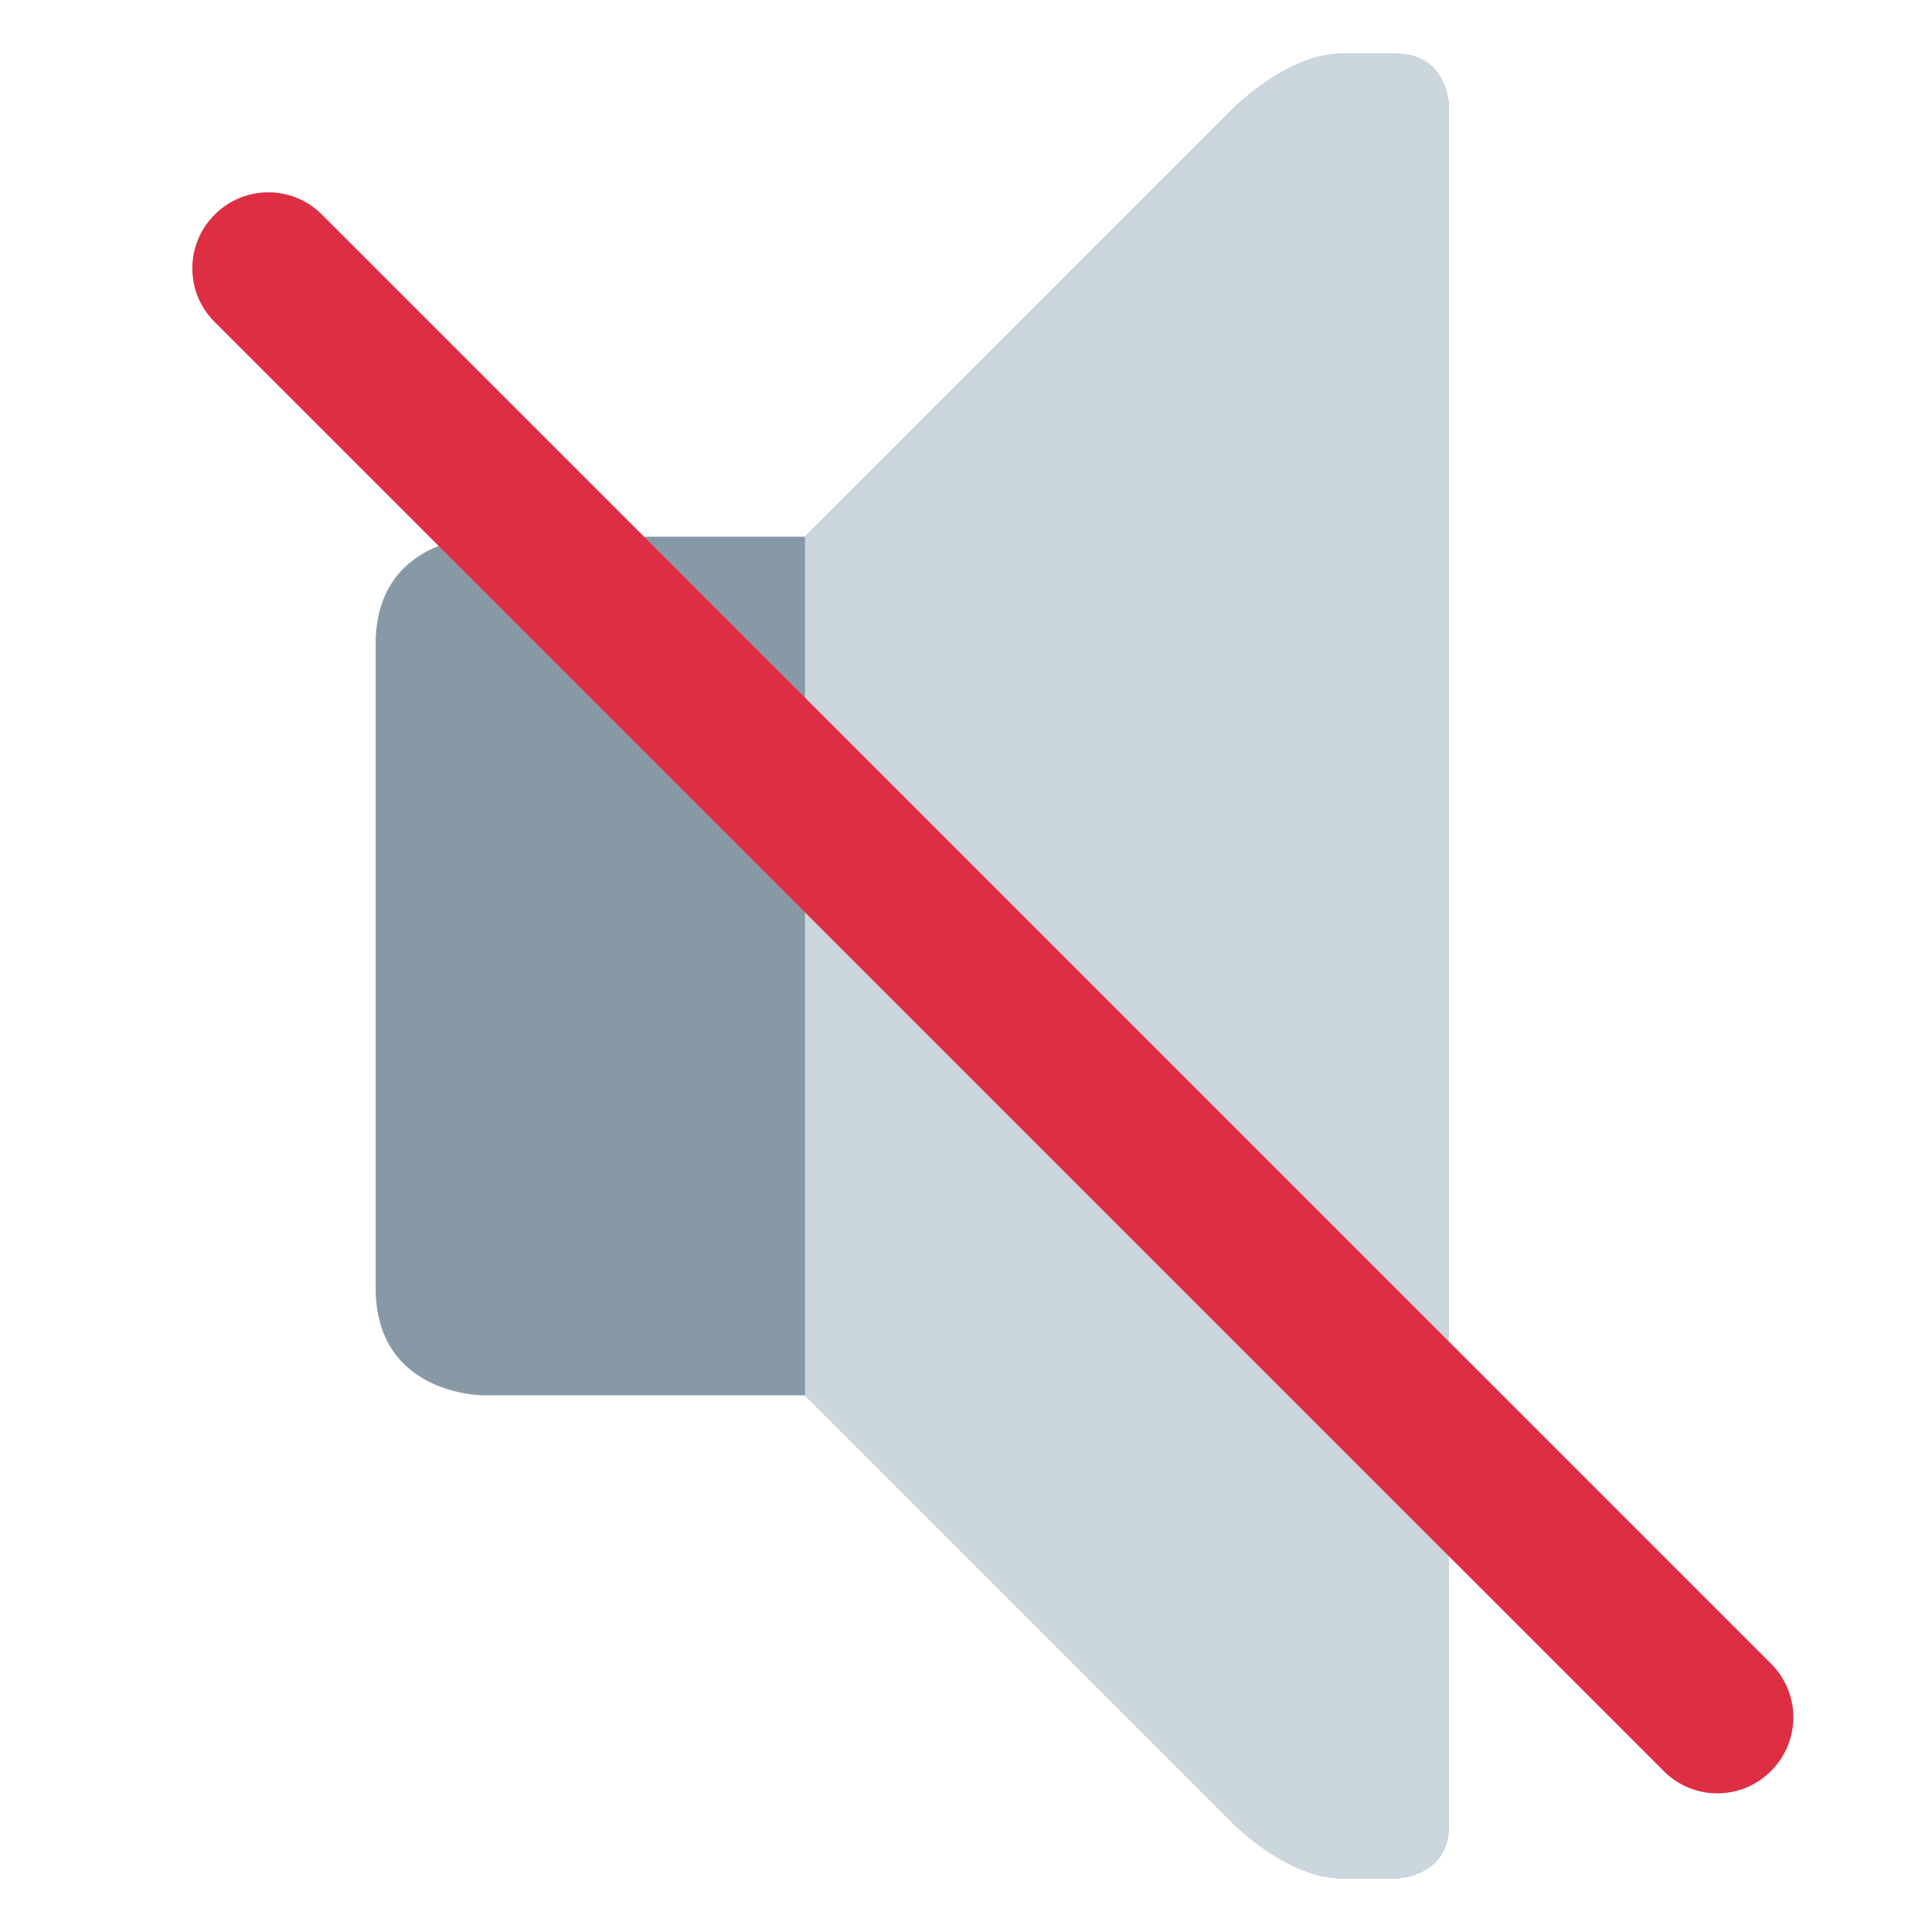
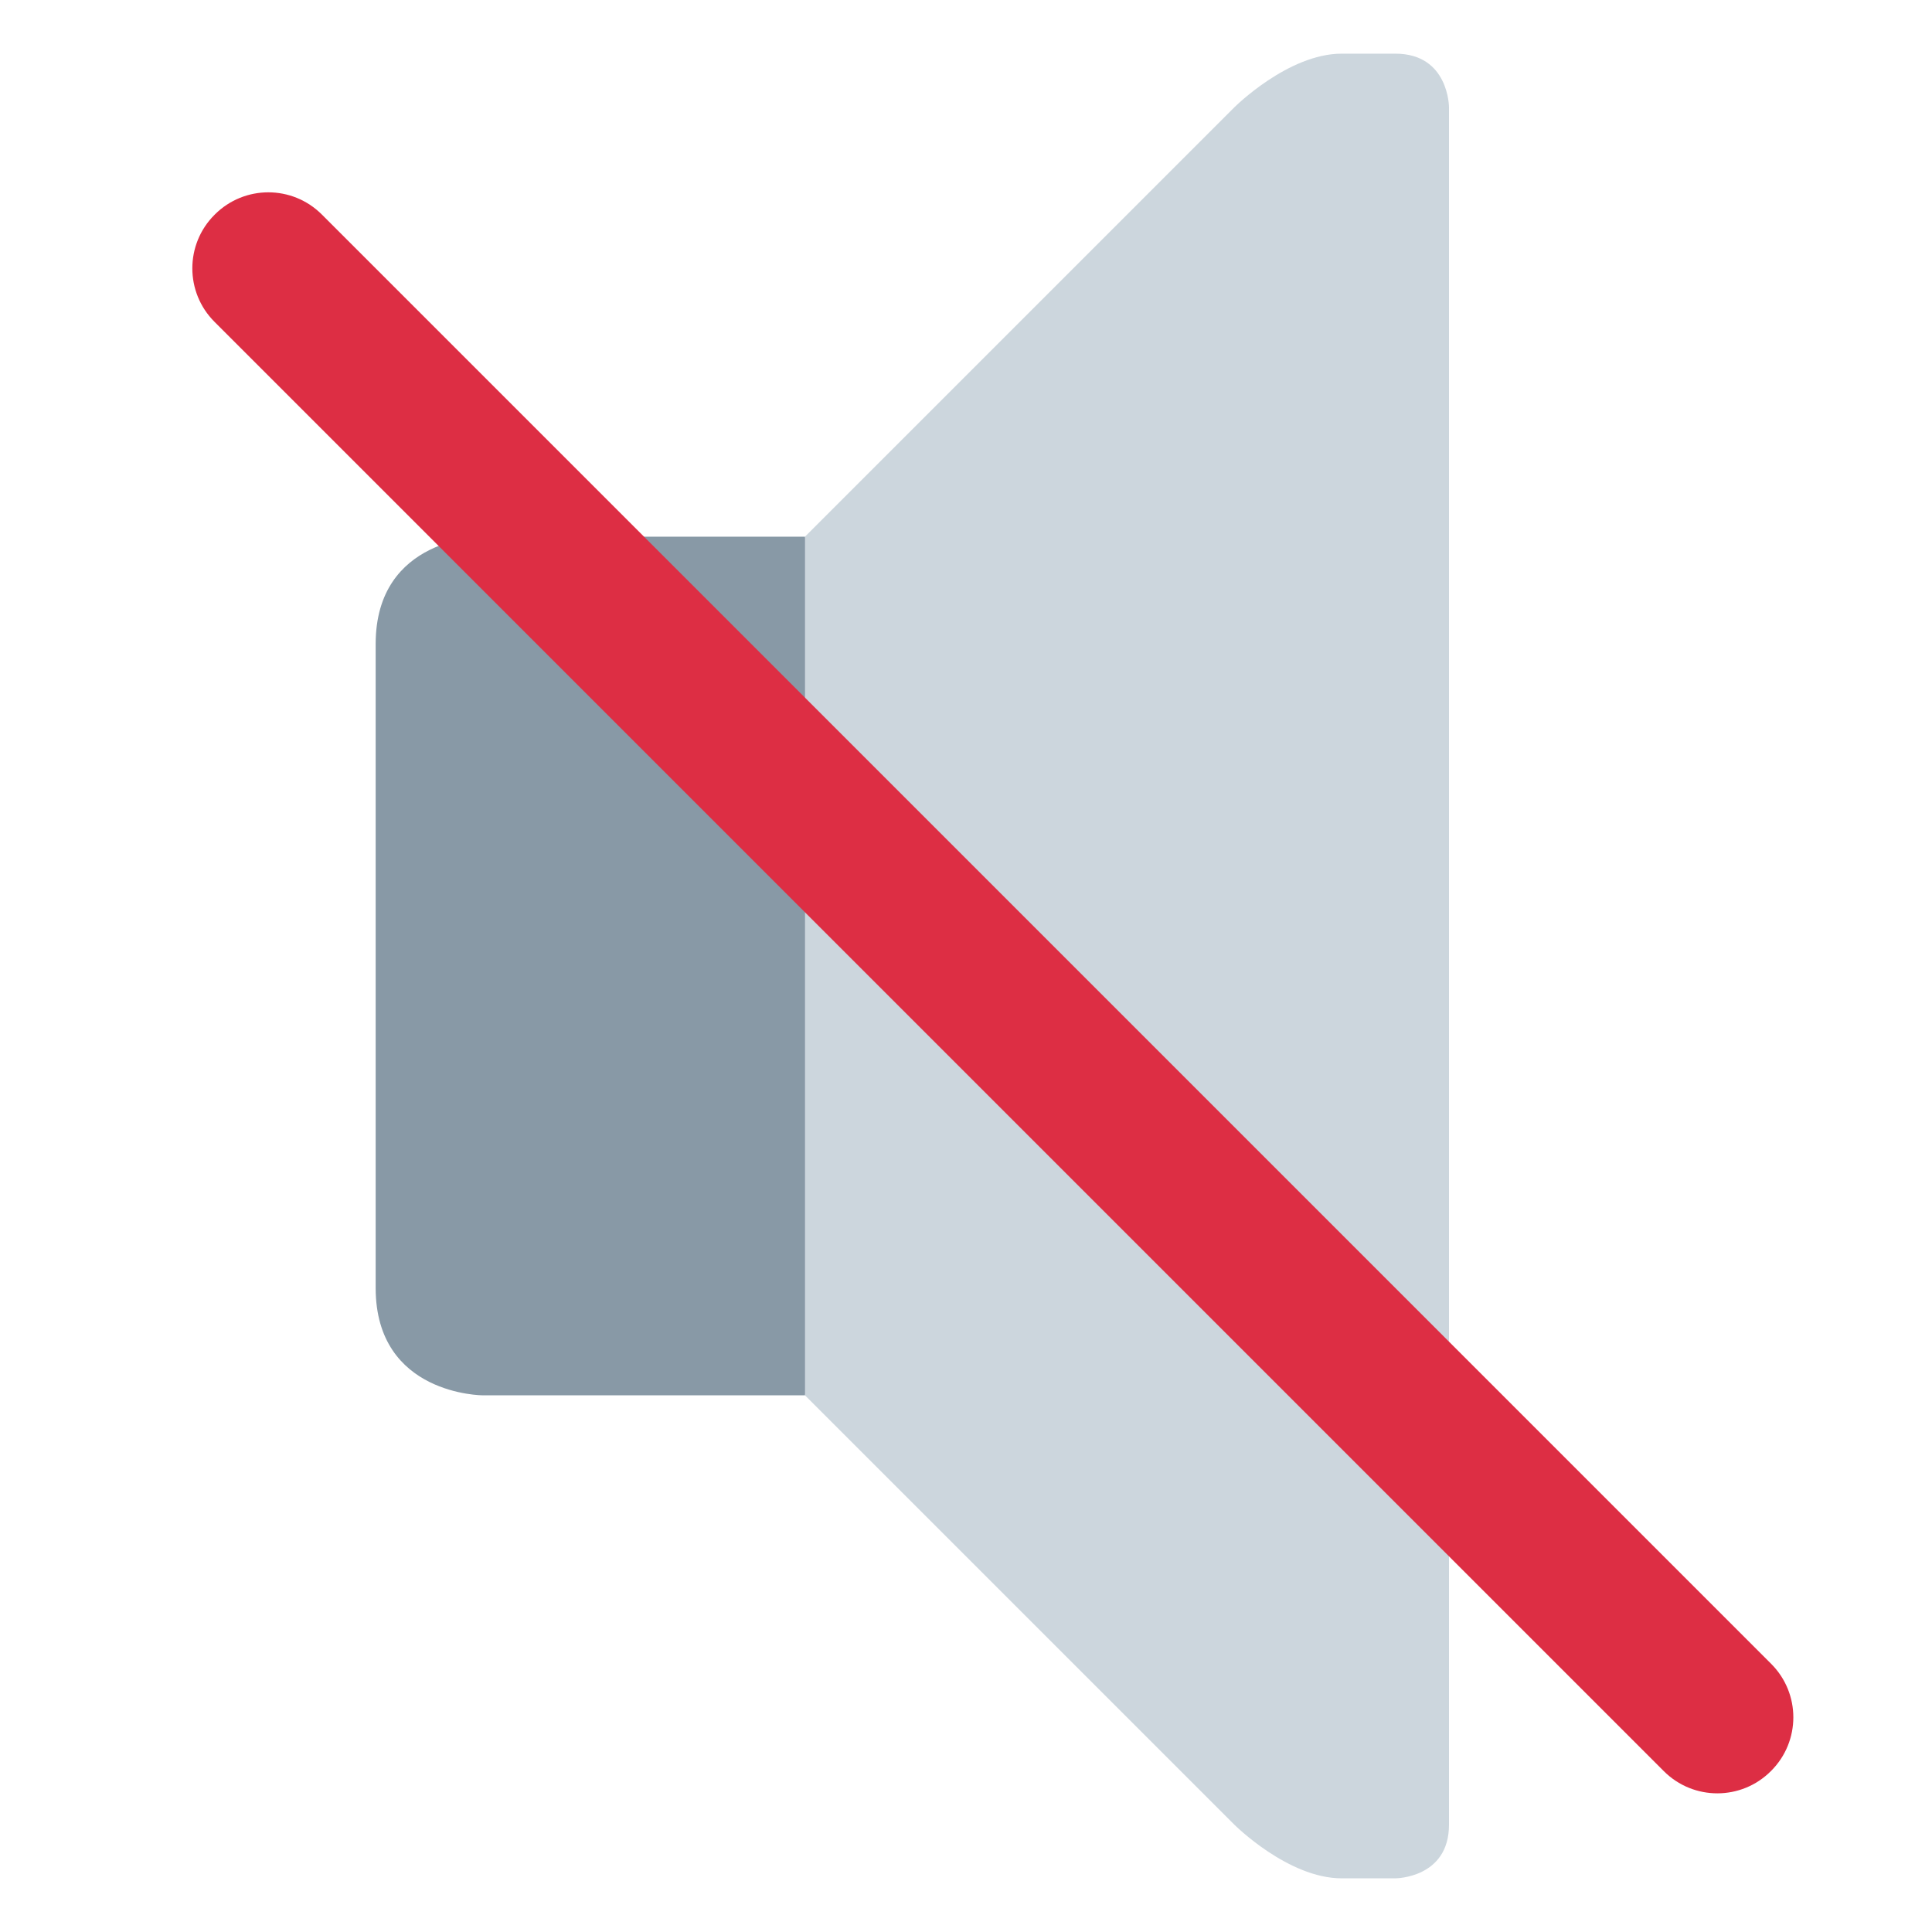
- <svg xmlns="http://www.w3.org/2000/svg" viewBox="0 0 36 36">
-   <path fill="#8899A6" d="M9 10s-2 0-2 2v12c0 2 2 2 2 2h6l8 8s1 1 2 1h1s1 0 1-1V2s0-1-1-1h-1c-1 0-2 1-2 1l-8 8H9z" />
-   <path fill="#CCD6DD" d="M15 26l8 8s1 1 2 1h1s1 0 1-1V2s0-1-1-1h-1c-1 0-2 1-2 1l-8 8v16z" />
-   <path fill="#DD2E44" d="M31.003 33.003L3.997 5.997c-.551-.551-.551-1.443 0-1.994l.006-.006c.551-.551 1.443-.551 1.994 0l27.006 27.006c.551.551.551 1.443 0 1.994l-.006.006c-.551.551-1.443.551-1.994 0z" />
+ <svg xmlns="http://www.w3.org/2000/svg" version="1.1" id="Layer_1" x="0px" y="0px" width="36px" height="36px" viewBox="0 0 36 36" enable-background="new 0 0 36 36" xml:space="preserve">
+   <path fill="#8899A6" d="M9,10c0,0-2,0-2,2v12c0,2,2,2,2,2h6l2-8l-2-8H9z" />
+   <path fill="#CCD6DD" d="M15,26l8,8c0,0,1,1,2,1h1c0,0,1,0,1-1V2c0,0,0-1-1-1h-1c-1,0-2,1-2,1l-8,8V26z" />
+   <path fill="#DD2E44" d="M31.003,33.003L3.997,5.997c-0.551-0.551-0.551-1.443,0-1.994l0.006-0.006c0.551-0.551,1.443-0.551,1.994,0  l27.006,27.006c0.551,0.551,0.551,1.443,0,1.994l-0.006,0.006C32.446,33.554,31.554,33.554,31.003,33.003z" />
</svg>
